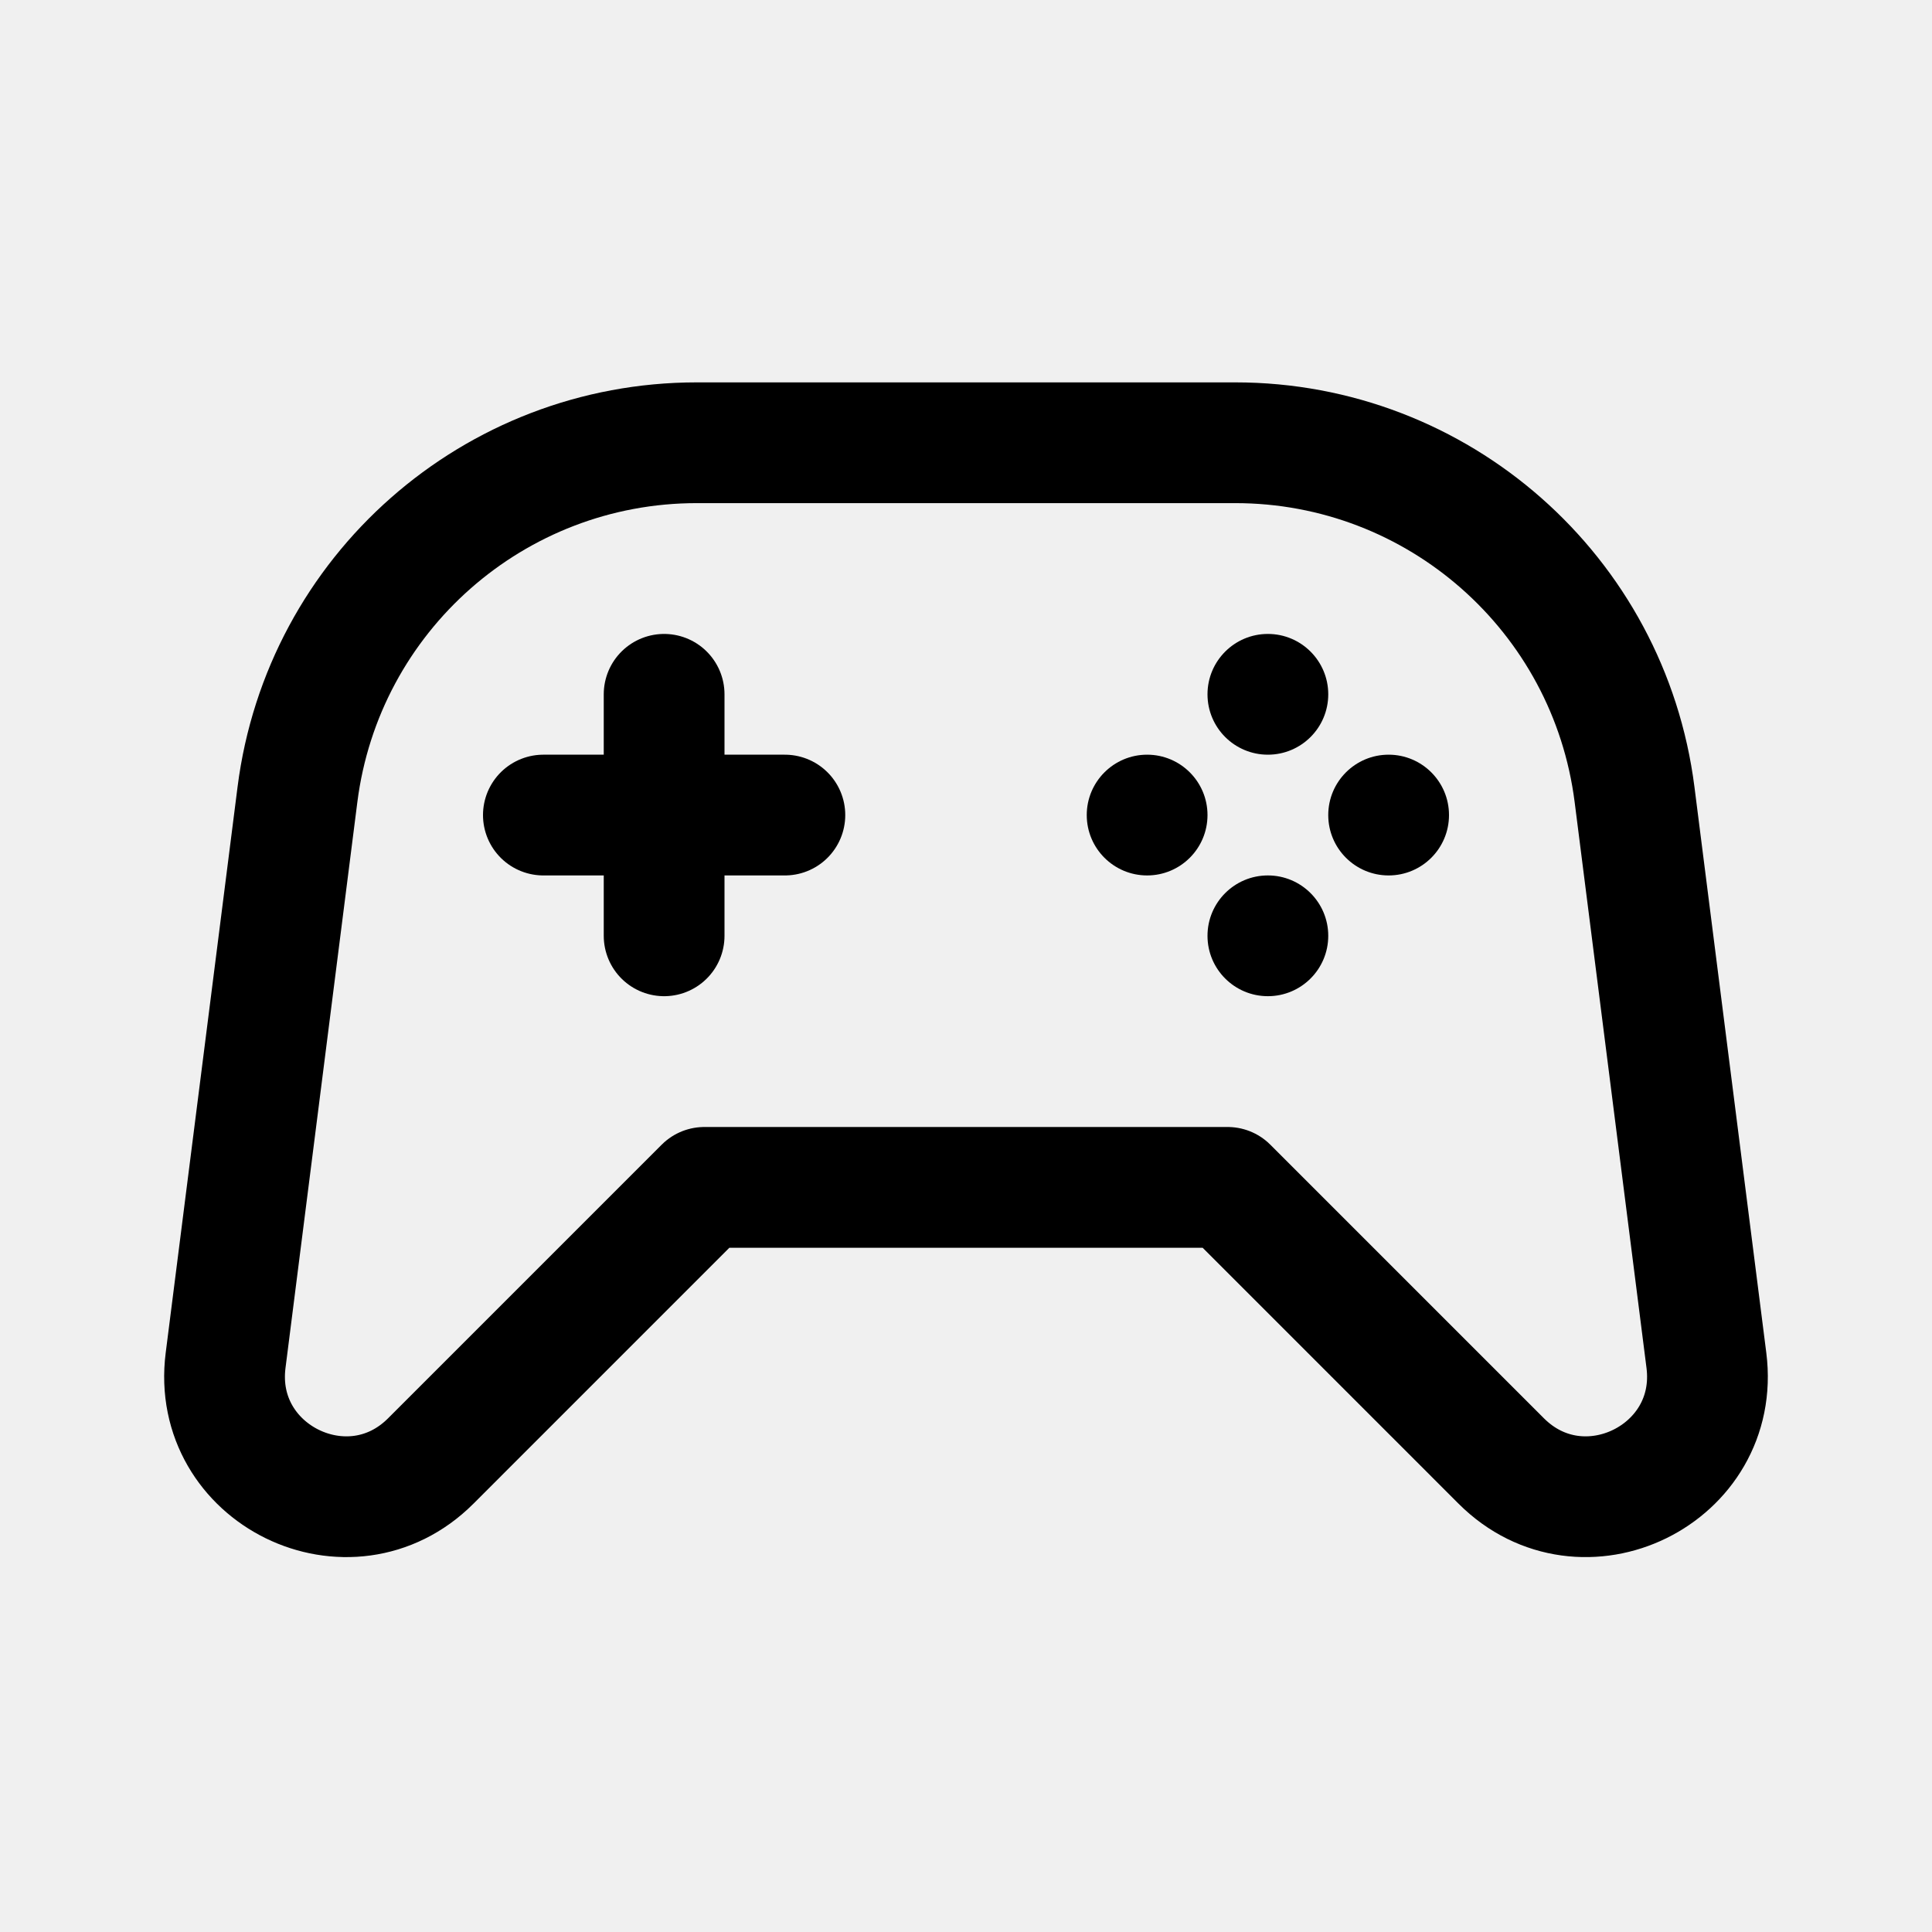
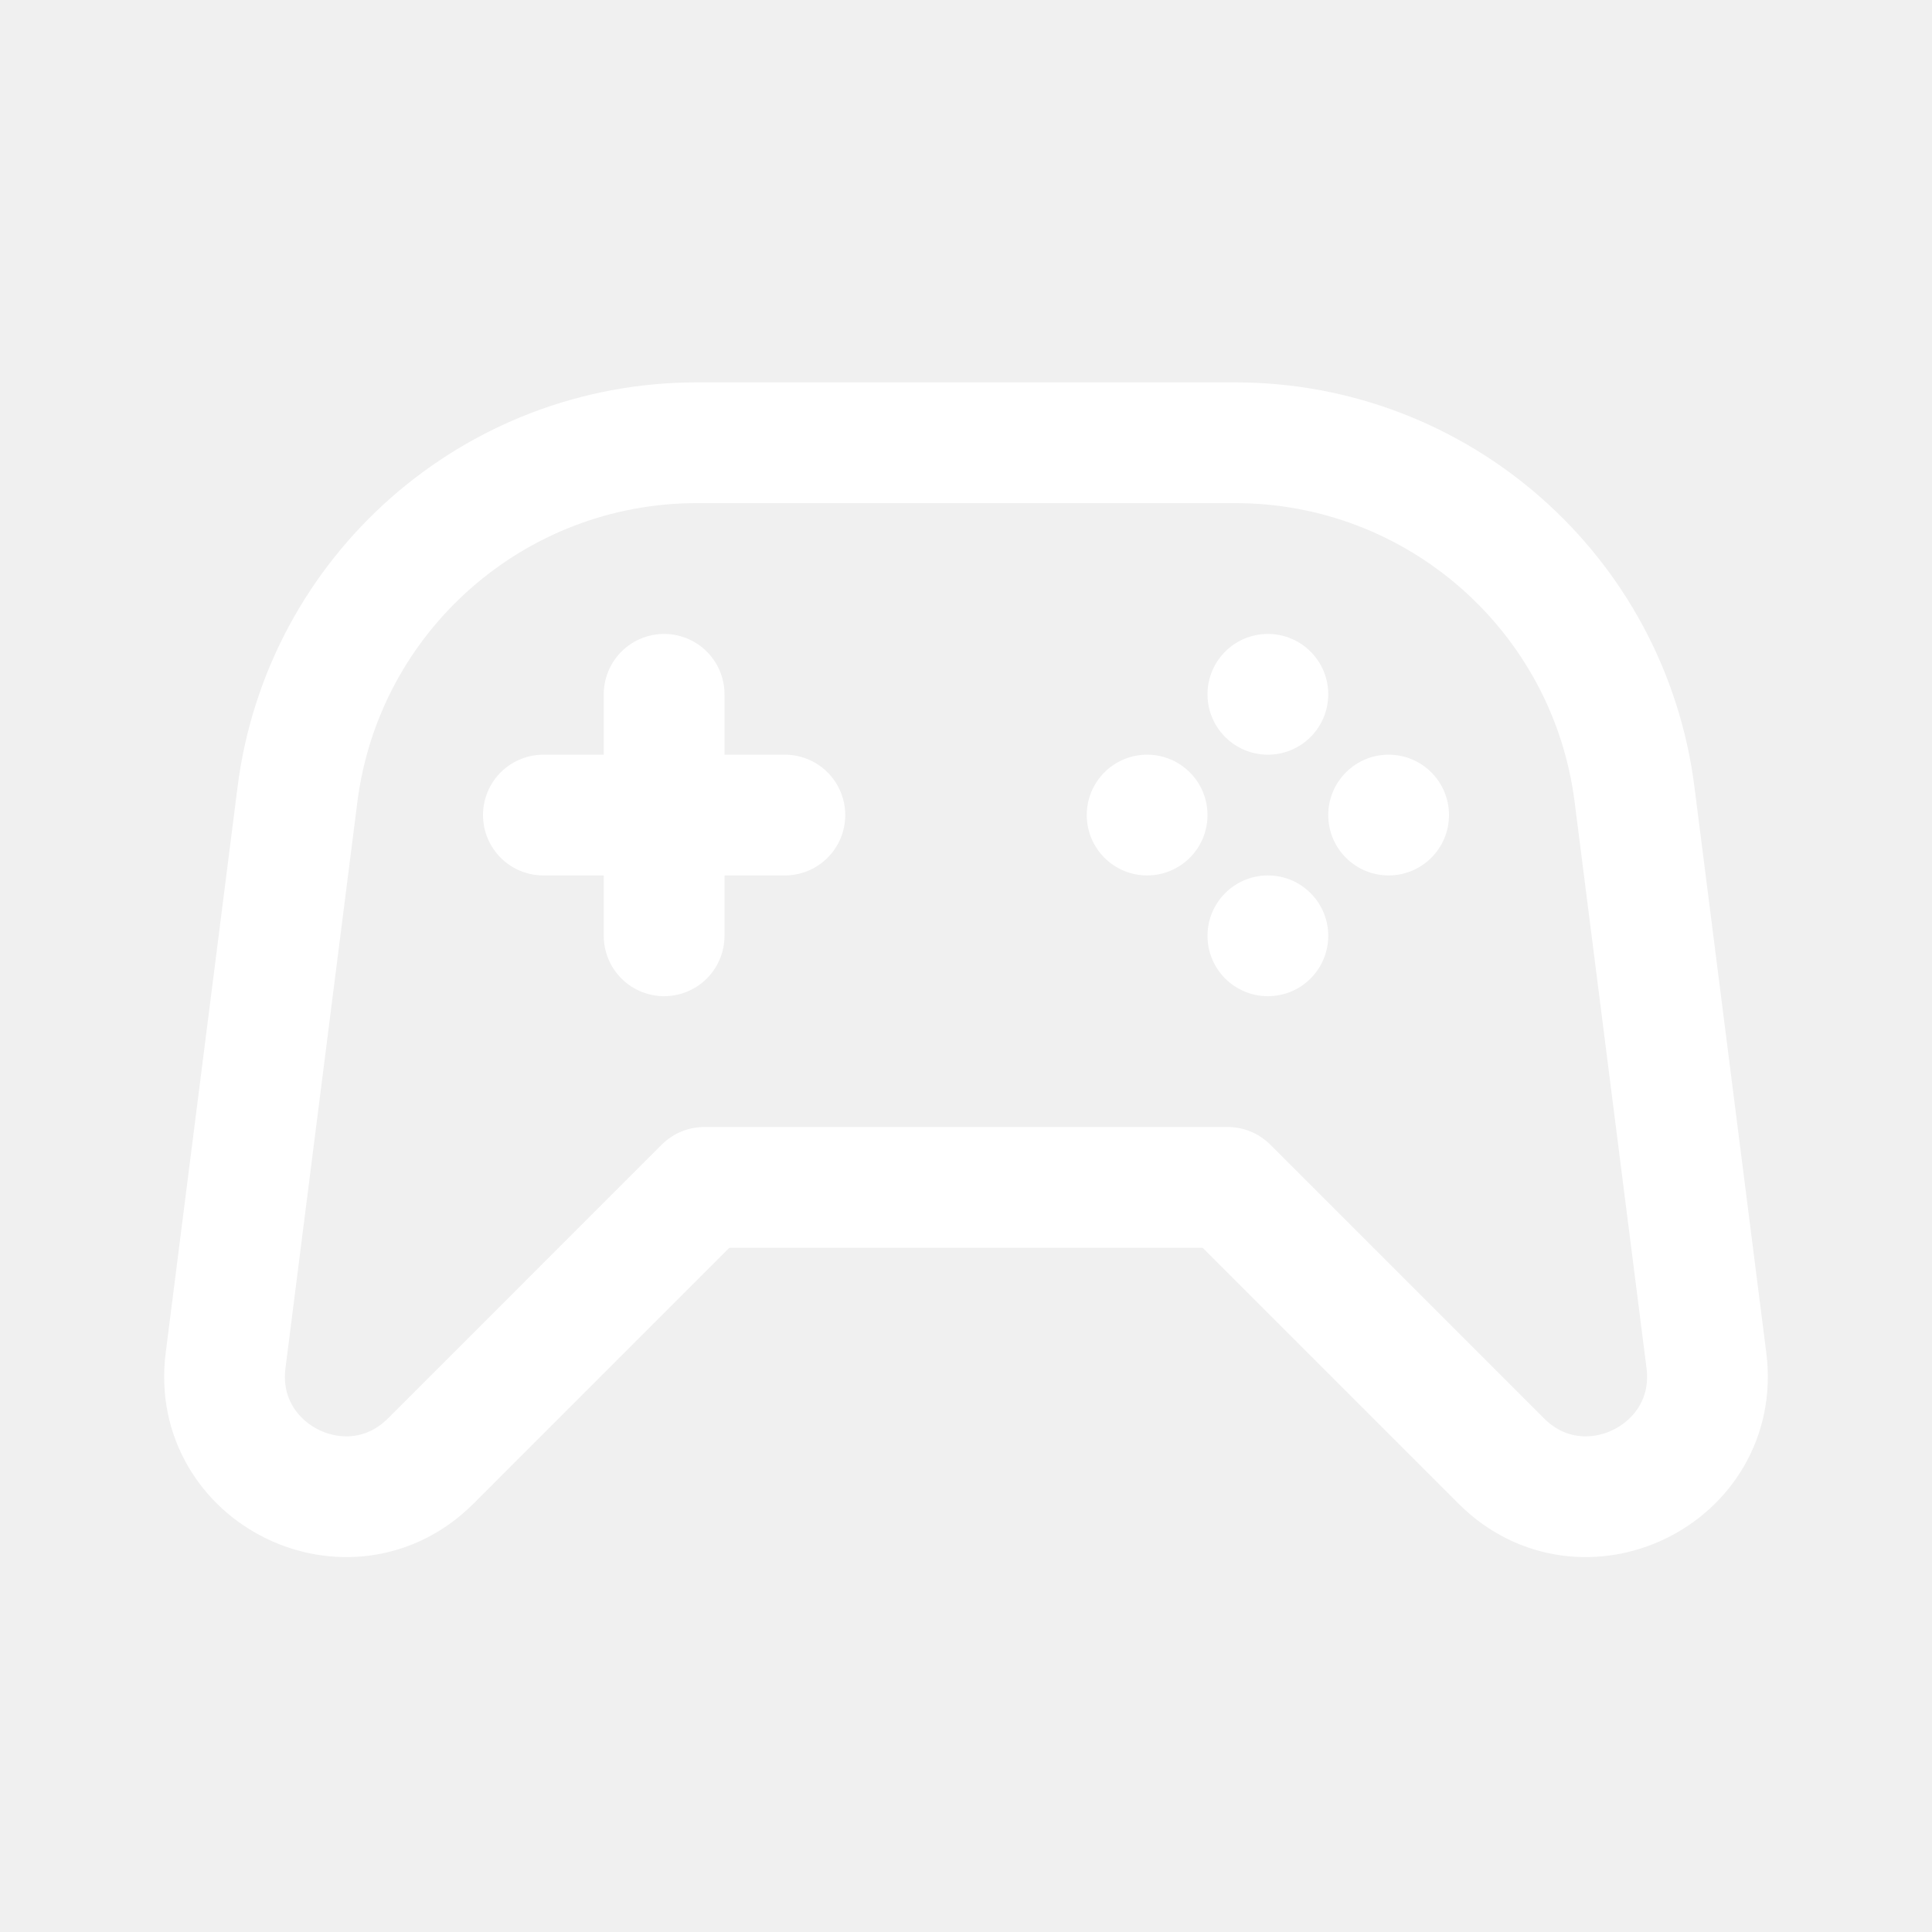
<svg xmlns="http://www.w3.org/2000/svg" width="800px" height="800px" viewBox="0 0 192 192" fill="none">
-   <path stroke="#000000" stroke-linejoin="round" stroke-width="12" d="m29.56 78.961-7.14 56.232c-1.441 11.347 12.302 18.085 20.39 9.997L70 118h52l27.19 27.19c8.088 8.088 21.831 1.35 20.39-9.997l-7.14-56.232C159.902 58.978 142.901 44 122.758 44H69.242C49.099 44 32.098 58.978 29.56 78.961Z" />
-   <path stroke="#000000" stroke-linecap="round" stroke-width="12" d="M66 69v12m0 12V81m0 0H54m12 0h12" />
-   <circle cx="126" cy="69" r="6" fill="#000000" />
-   <circle cx="126" cy="93" r="6" fill="#000000" />
-   <circle cx="138" cy="81" r="6" fill="#000000" transform="rotate(90 138 81)" />
-   <circle cx="114" cy="81" r="6" fill="#000000" transform="rotate(90 114 81)" />
+   <path stroke="#ffffff" stroke-linejoin="round" stroke-width="12" d="m29.56 78.961-7.14 56.232c-1.441 11.347 12.302 18.085 20.39 9.997L70 118h52l27.19 27.19c8.088 8.088 21.831 1.35 20.39-9.997l-7.14-56.232C159.902 58.978 142.901 44 122.758 44H69.242C49.099 44 32.098 58.978 29.56 78.961Z" />
+   <path stroke="#ffffff" stroke-linecap="round" stroke-width="12" d="M66 69v12m0 12V81m0 0H54m12 0h12" />
+   <circle cx="126" cy="69" r="6" fill="#ffffff" />
+   <circle cx="126" cy="93" r="6" fill="#ffffff" />
+   <circle cx="138" cy="81" r="6" fill="#ffffff" transform="rotate(90 138 81)" />
+   <circle cx="114" cy="81" r="6" fill="#ffffff" transform="rotate(90 114 81)" />
</svg>
